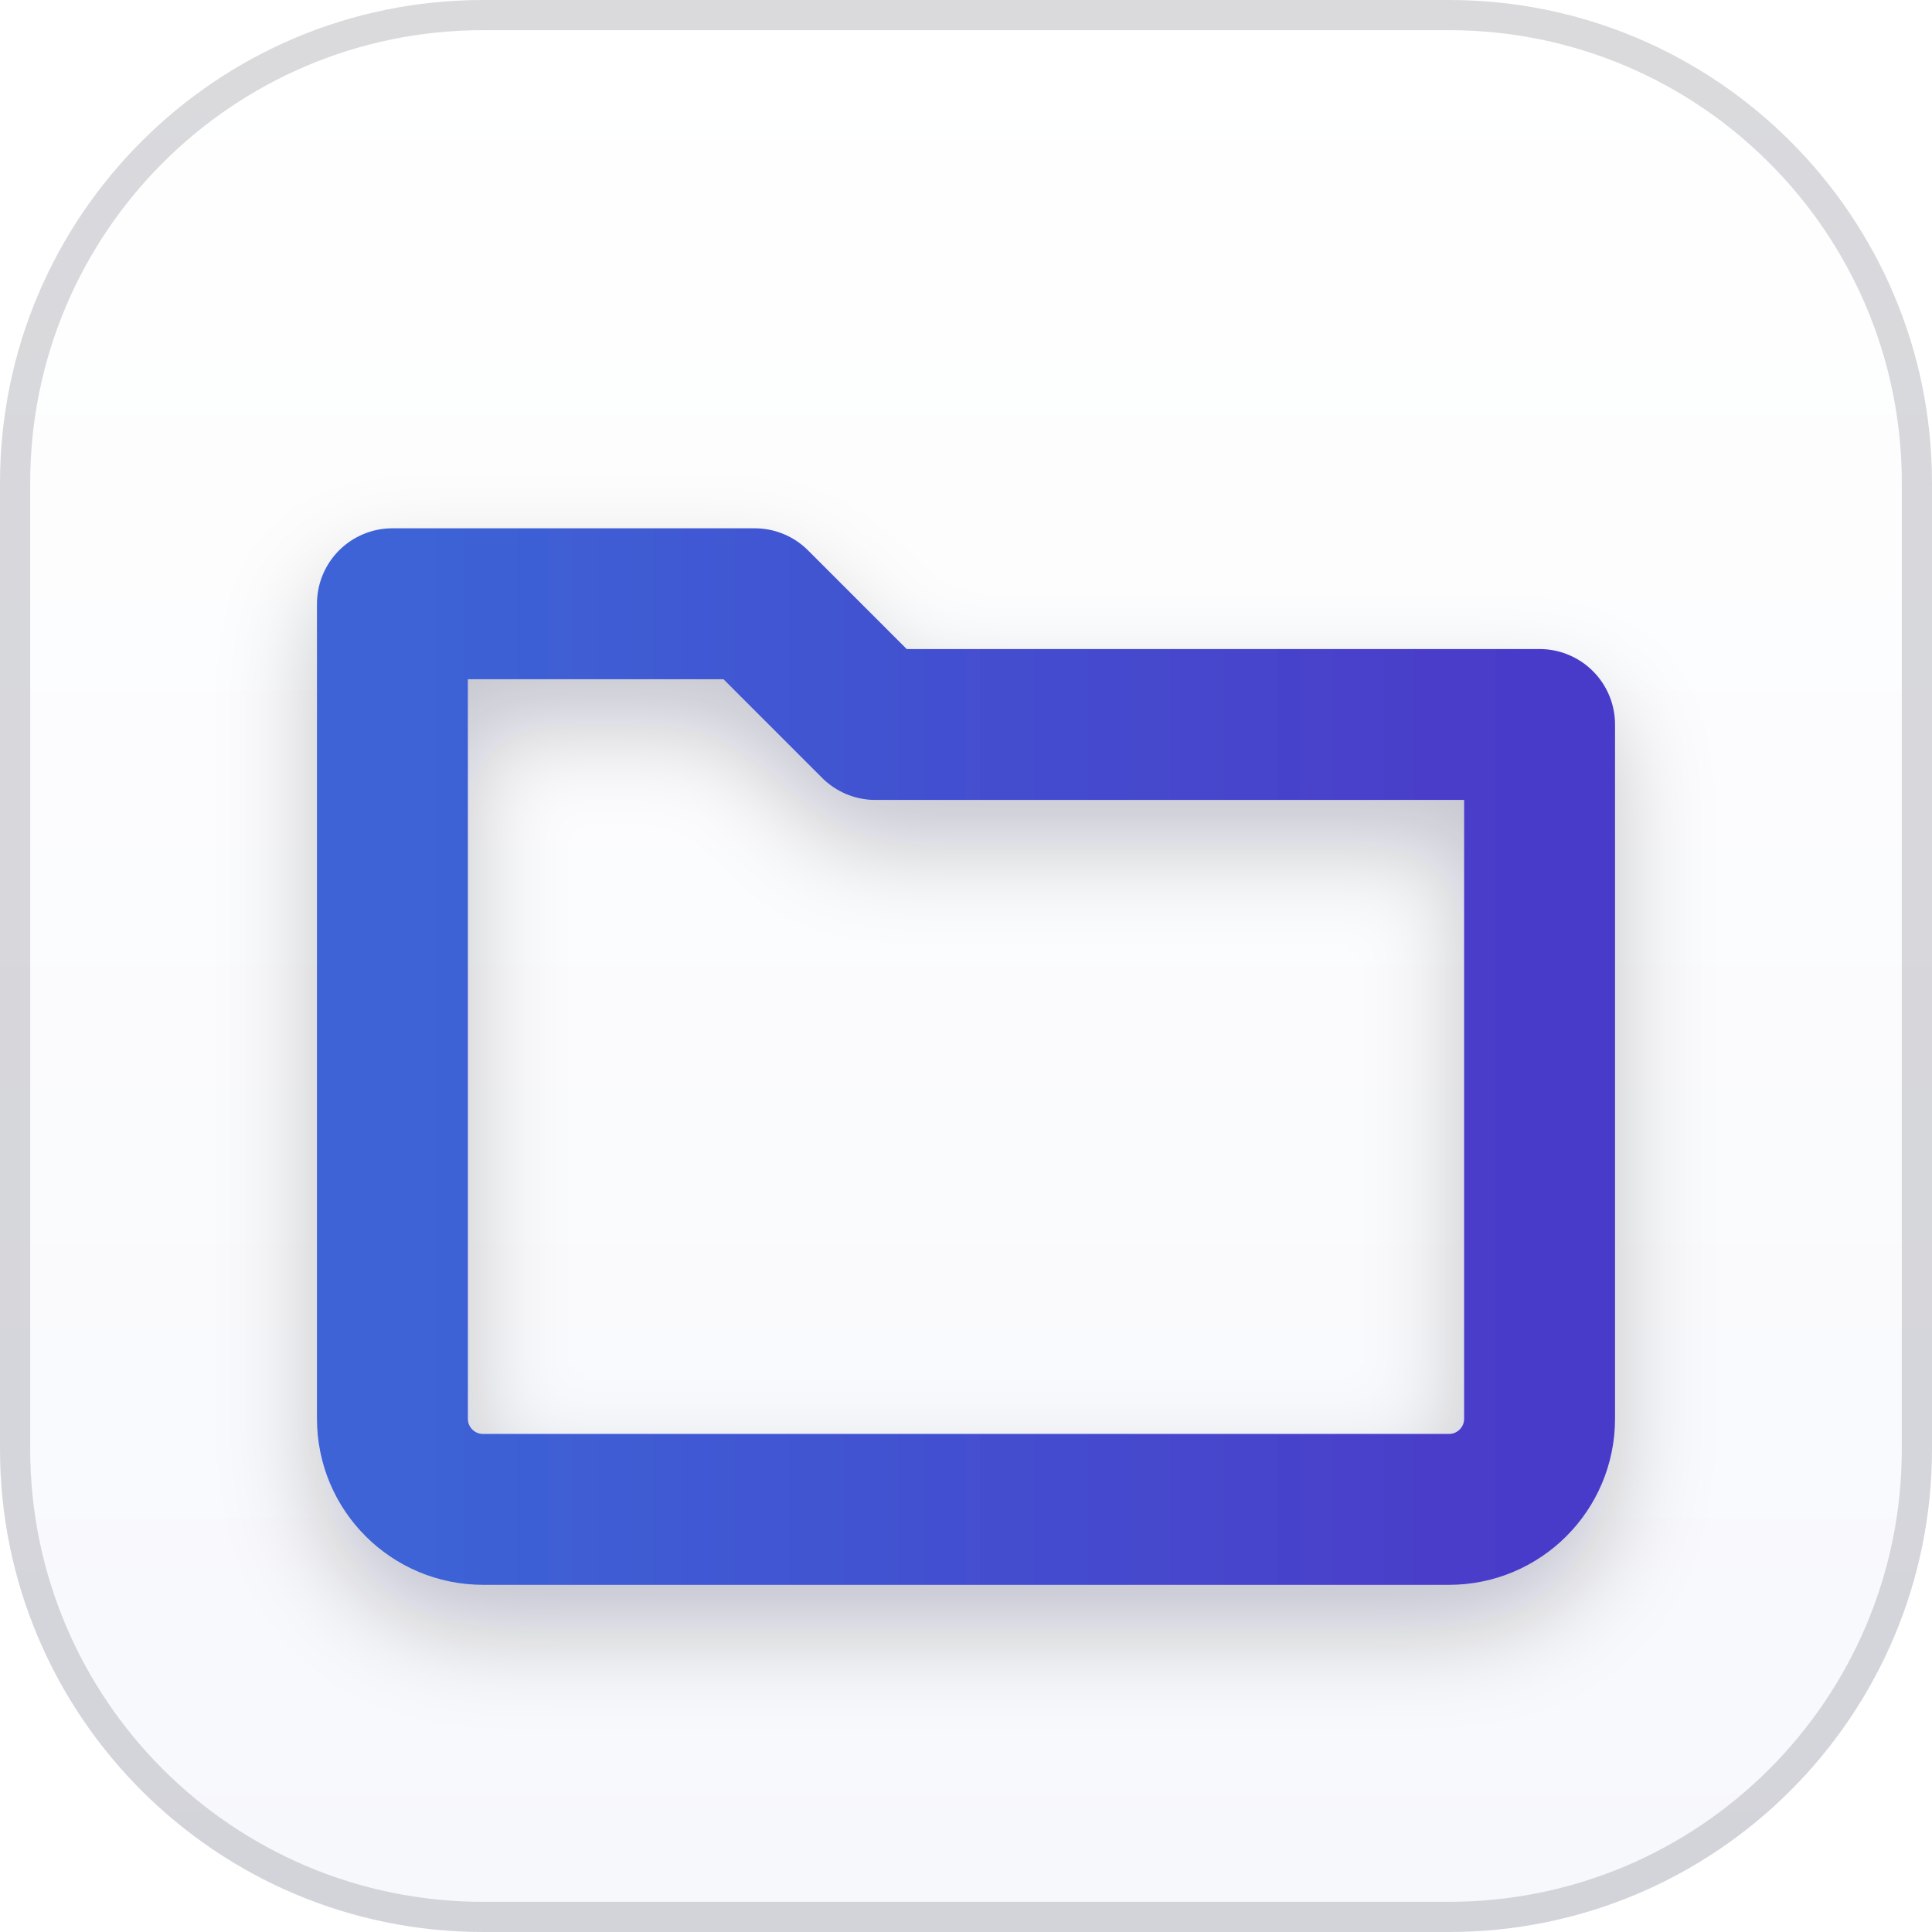
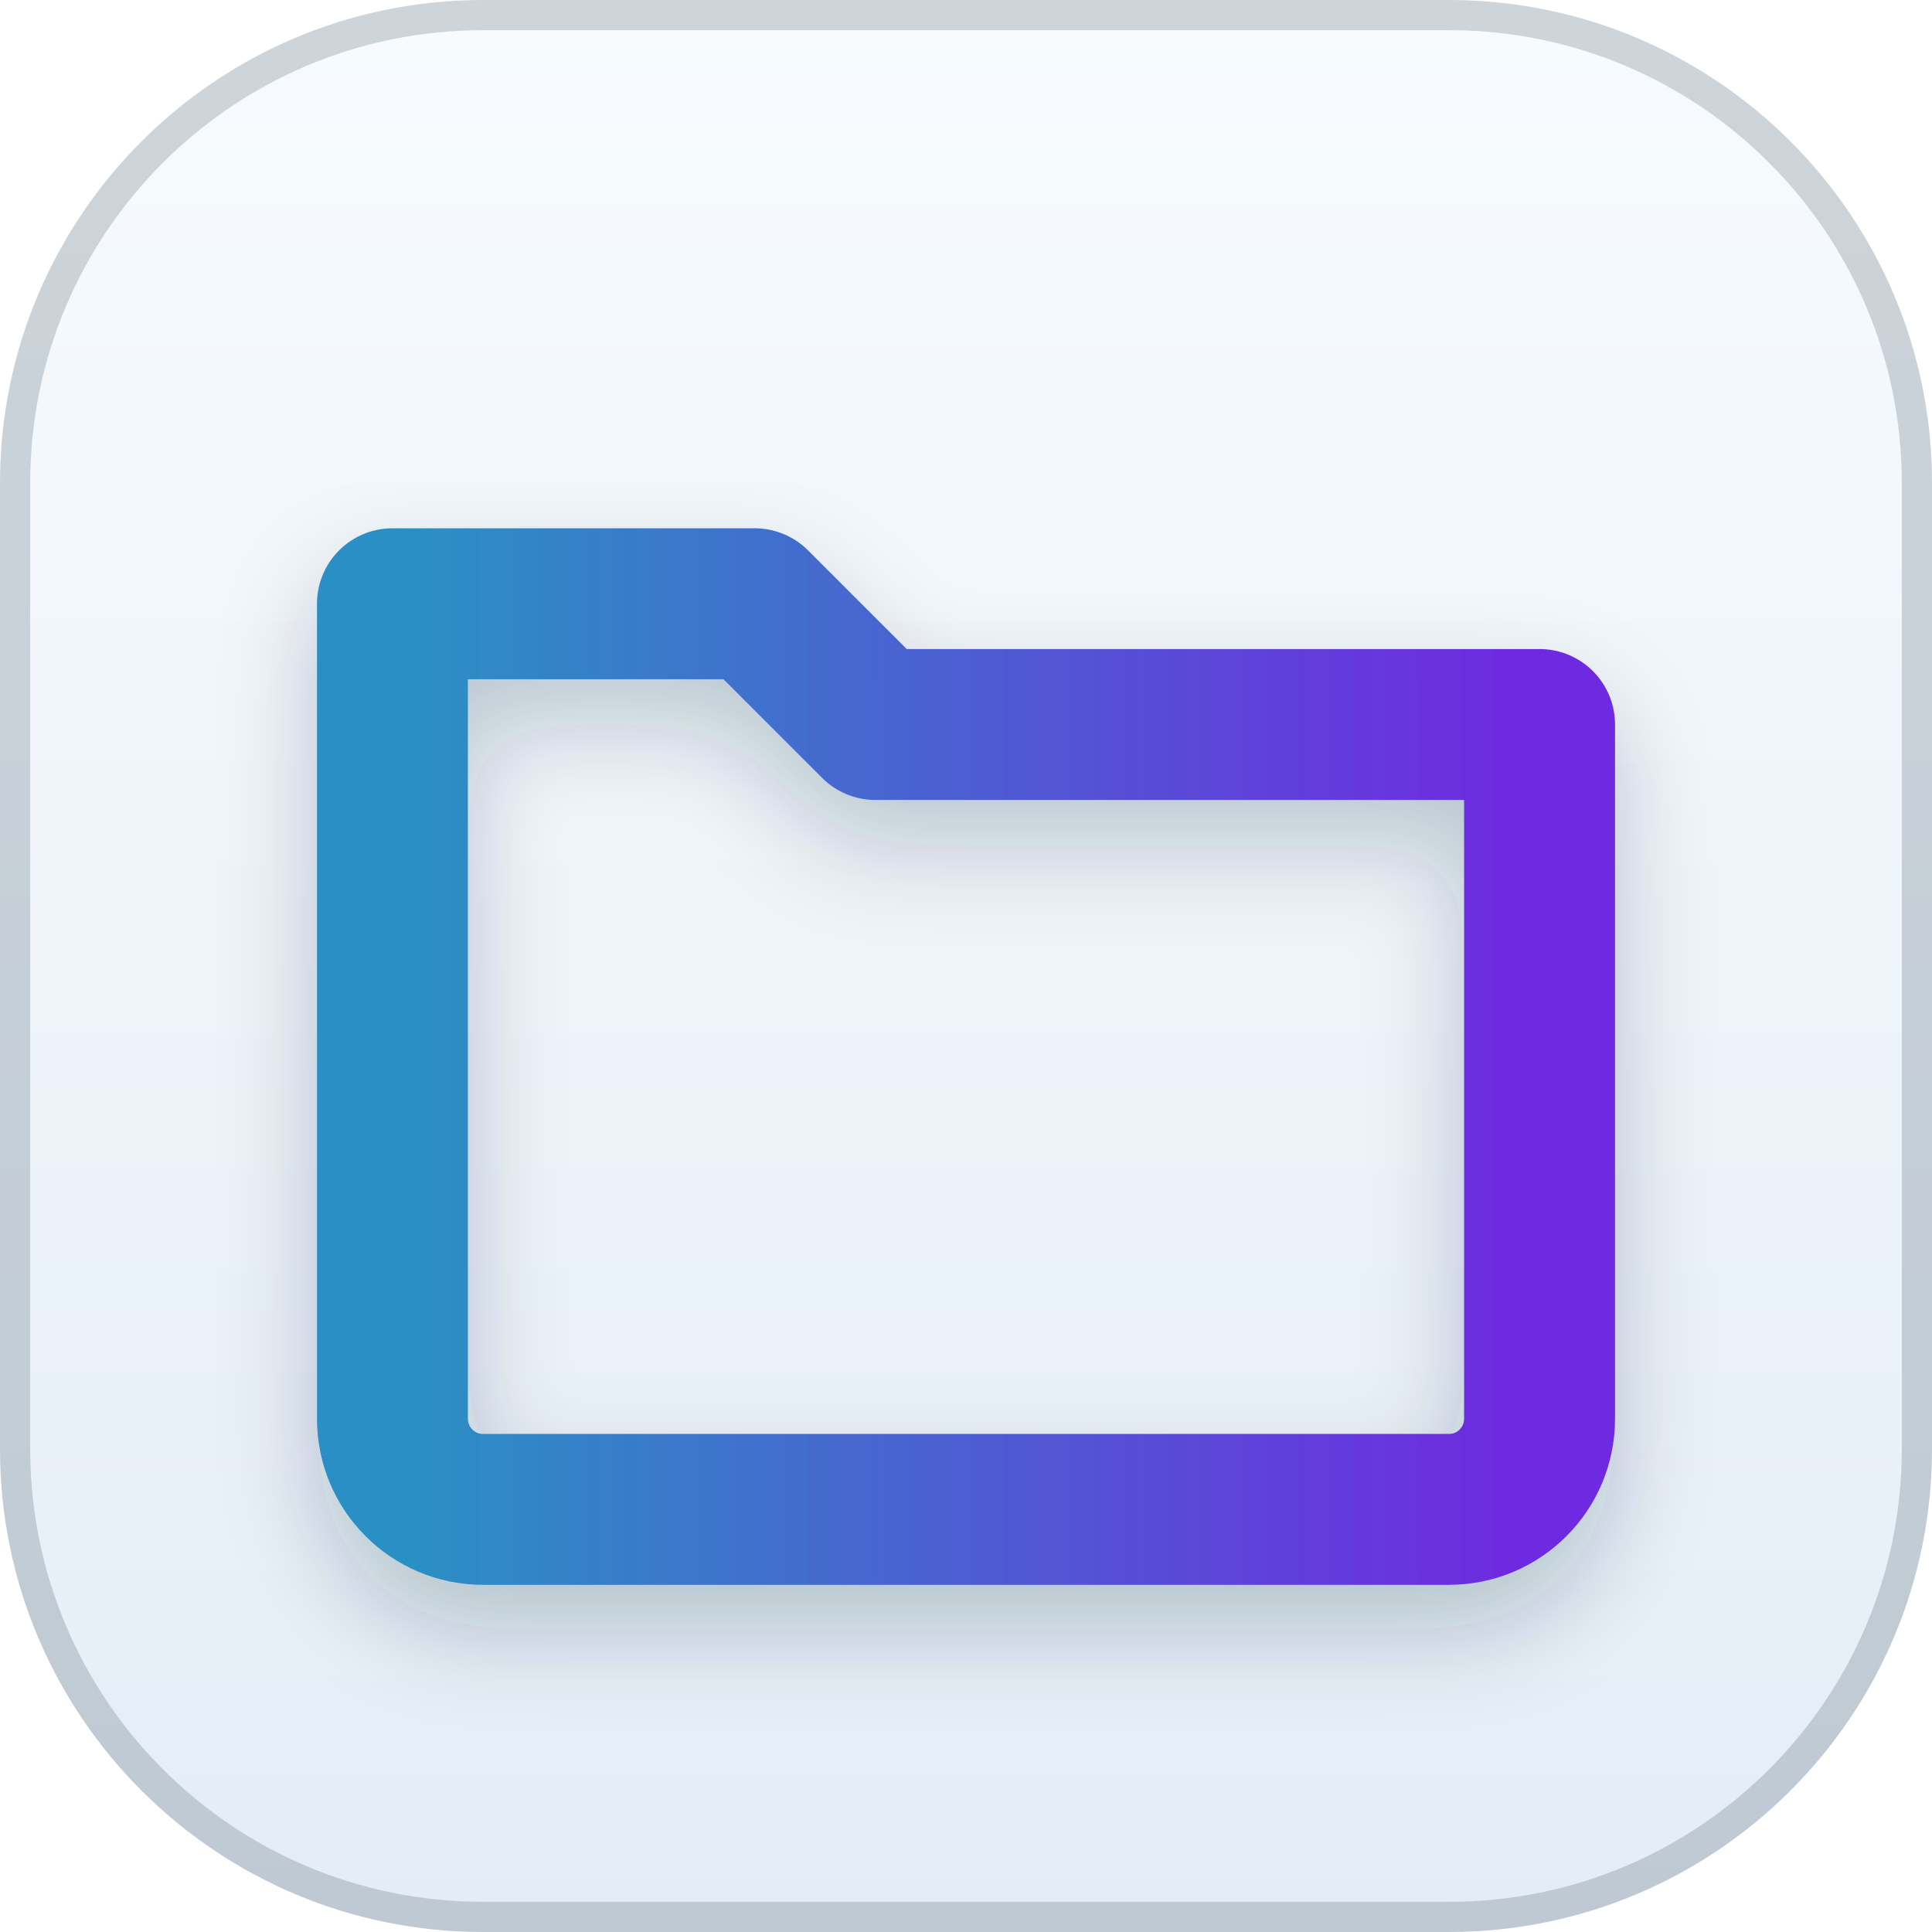
<svg xmlns="http://www.w3.org/2000/svg" width="1024" height="1024" viewBox="0 0 64 64">
  <defs>
    <linearGradient id="pfioutlineis" x1="0" y1="0" x2="0" y2="64" gradientUnits="userSpaceOnUse">
-       <stop stop-color="#FFFFFF" />
-       <stop offset="1" stop-color="#F7F8FC" />
+       <stop stop-color="#F7FBFE" />
+       <stop offset="1" stop-color="#E4EDF6" />
    </linearGradient>
    <linearGradient id="gfioutlineis" x1="14" y1="32" x2="50" y2="32" gradientUnits="userSpaceOnUse">
-       <stop stop-color="#3D63D6" />
-       <stop offset="1" stop-color="#4A3BC9" />
+       <stop stop-color="#2C8FC4" />
+       <stop offset="1" stop-color="#6E2BE0" />
    </linearGradient>
    <filter id="shfioutlineis" x="-20%" y="-20%" width="140%" height="150%">
      <feGaussianBlur in="SourceAlpha" stdDeviation="1.6" />
      <feOffset dy="1.5" result="o" />
-       <feFlood flood-color="#141726" flood-opacity="0.22" />
+       <feFlood flood-color="#16273A" flood-opacity="0.22" />
      <feComposite in2="o" operator="in" result="s" />
      <feMerge>
        <feMergeNode in="s" />
        <feMergeNode in="SourceGraphic" />
      </feMerge>
    </filter>
  </defs>
  <rect width="64" height="64" rx="16" fill="url(#pfioutlineis)" />
-   <rect x="0.5" y="0.5" width="63" height="63" rx="15.5" fill="none" stroke="rgba(20,23,38,.16)" stroke-width="1" />
+   <rect x="0.5" y="0.5" width="63" height="63" rx="15.5" fill="none" stroke="rgba(22,39,58,.18)" stroke-width="1" />
  <g filter="url(#shfioutlineis)">
    <path d="M13 20h12l4 4h22v23a3 3 0 0 1-3 3H16a3 3 0 0 1-3-3z" stroke="url(#gfioutlineis)" stroke-width="5" stroke-linecap="round" stroke-linejoin="round" fill="none" />
  </g>
</svg>
